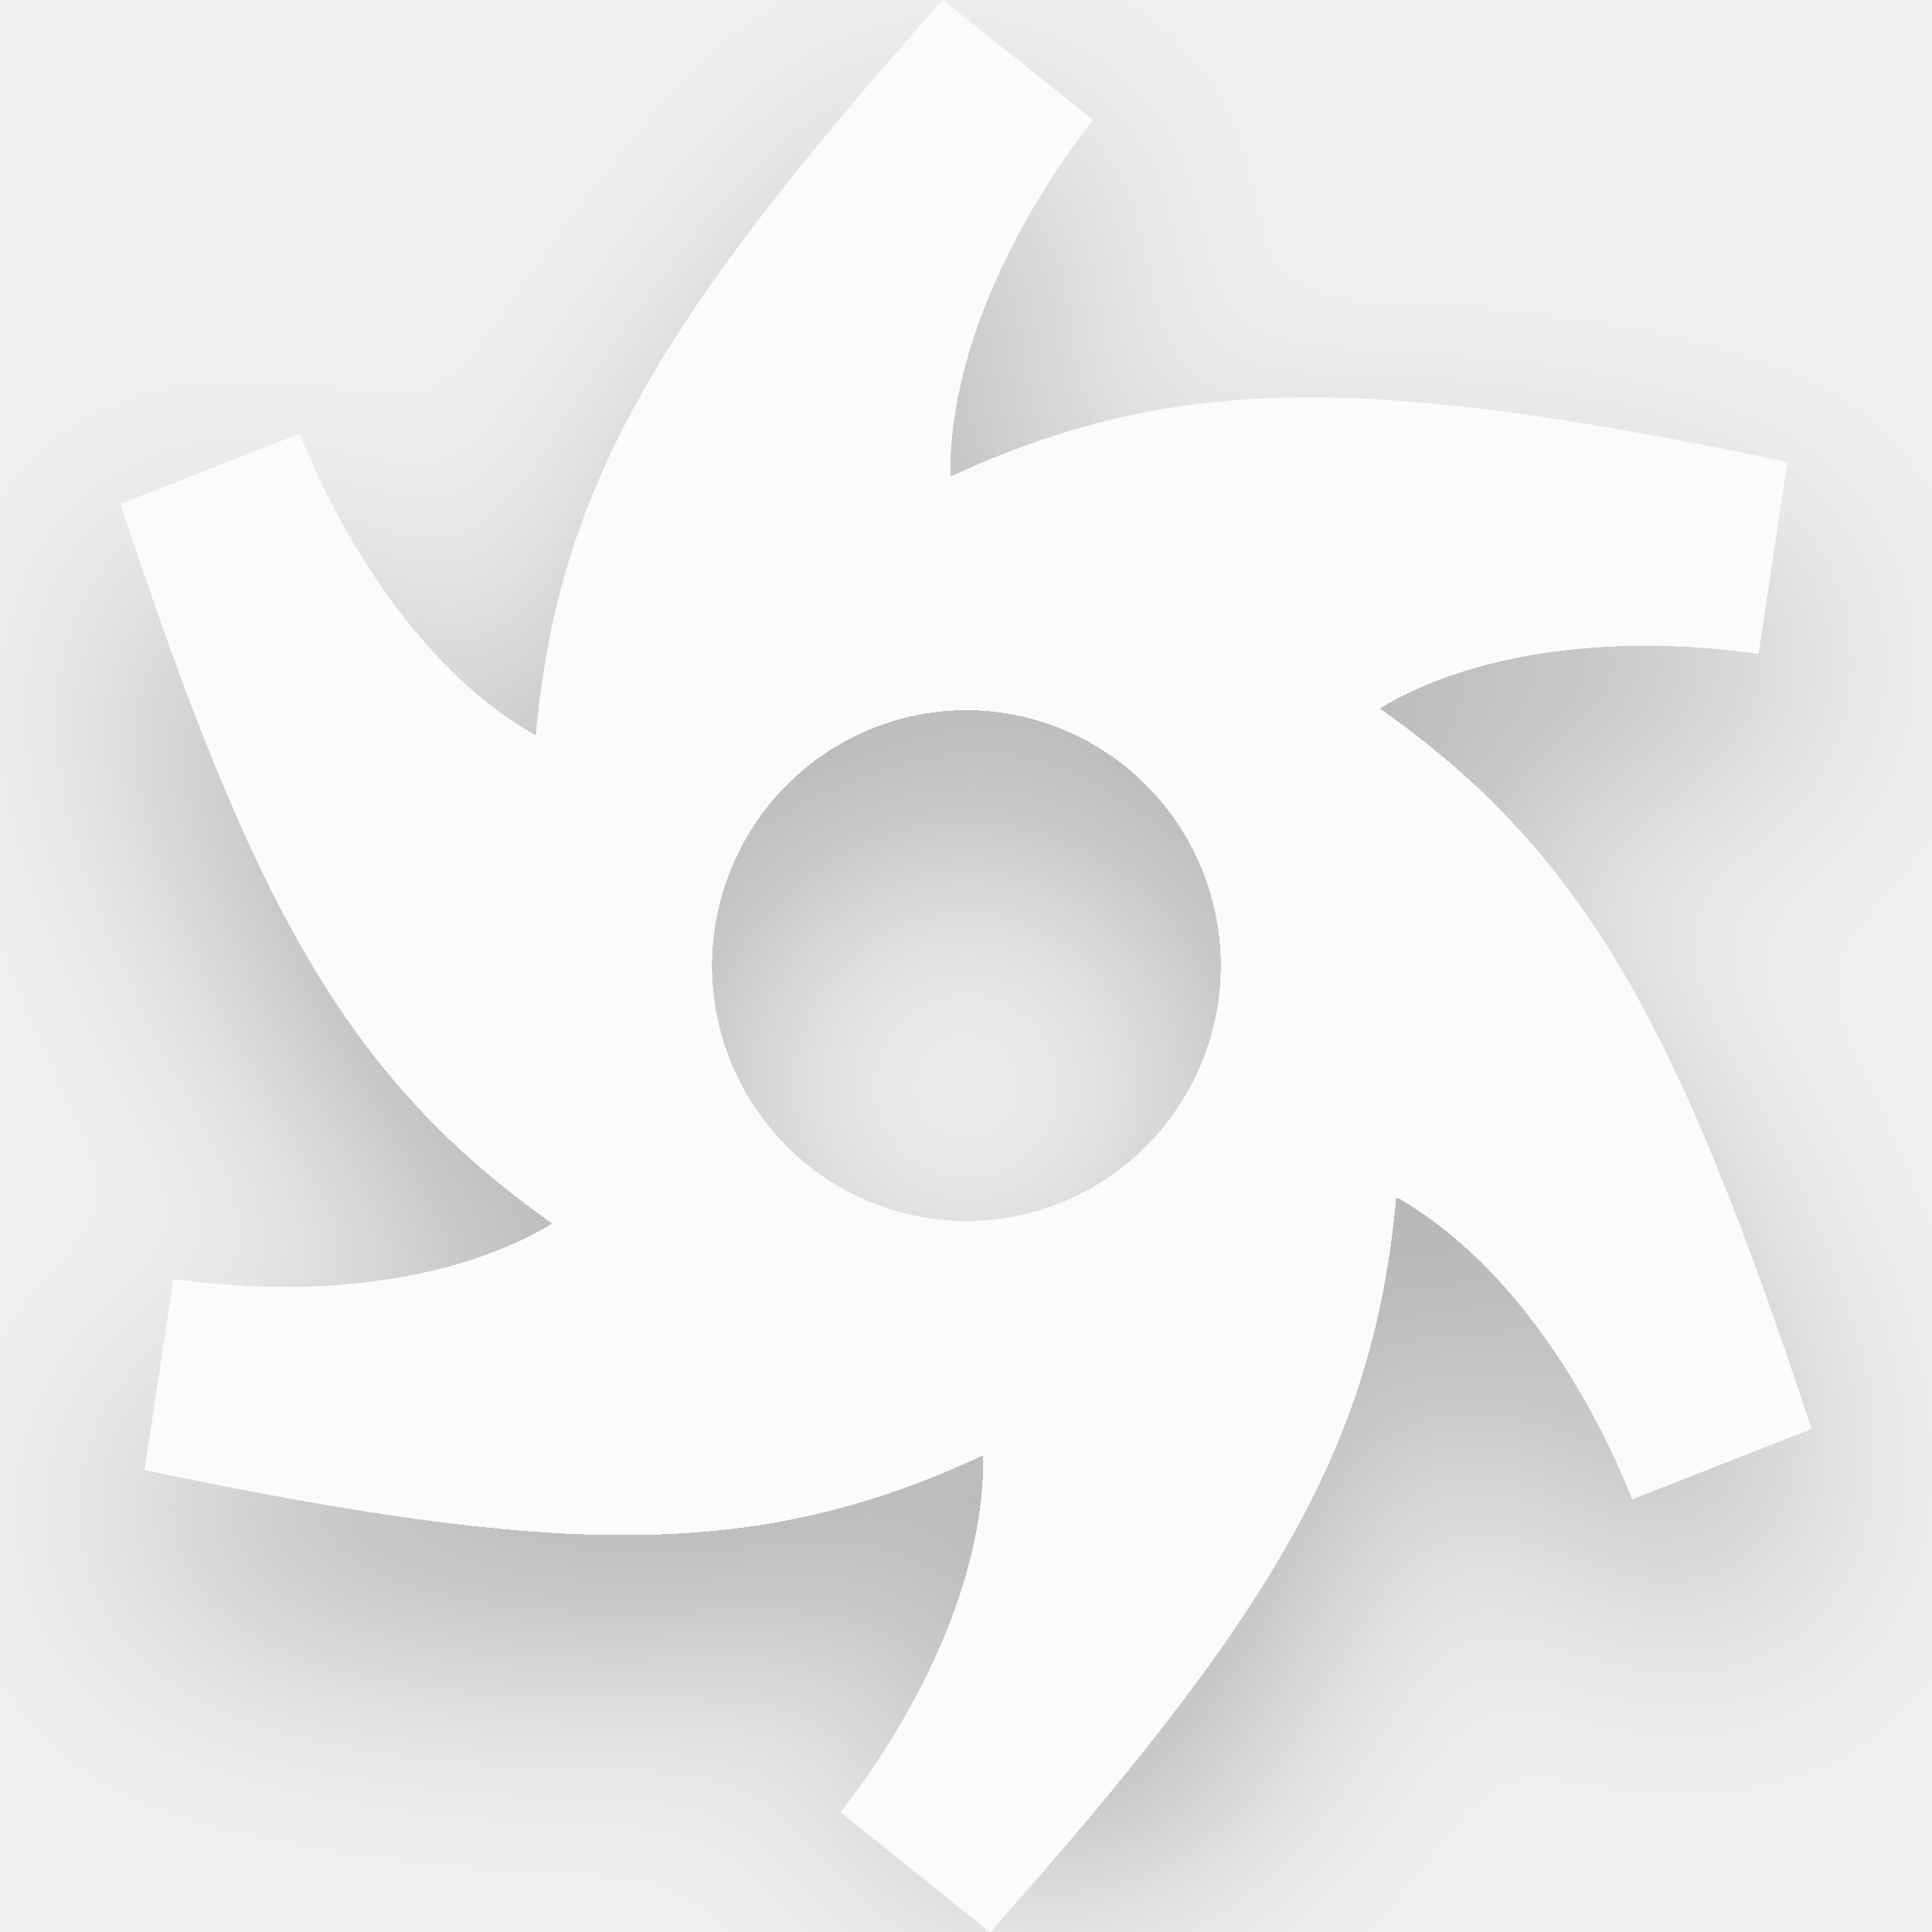
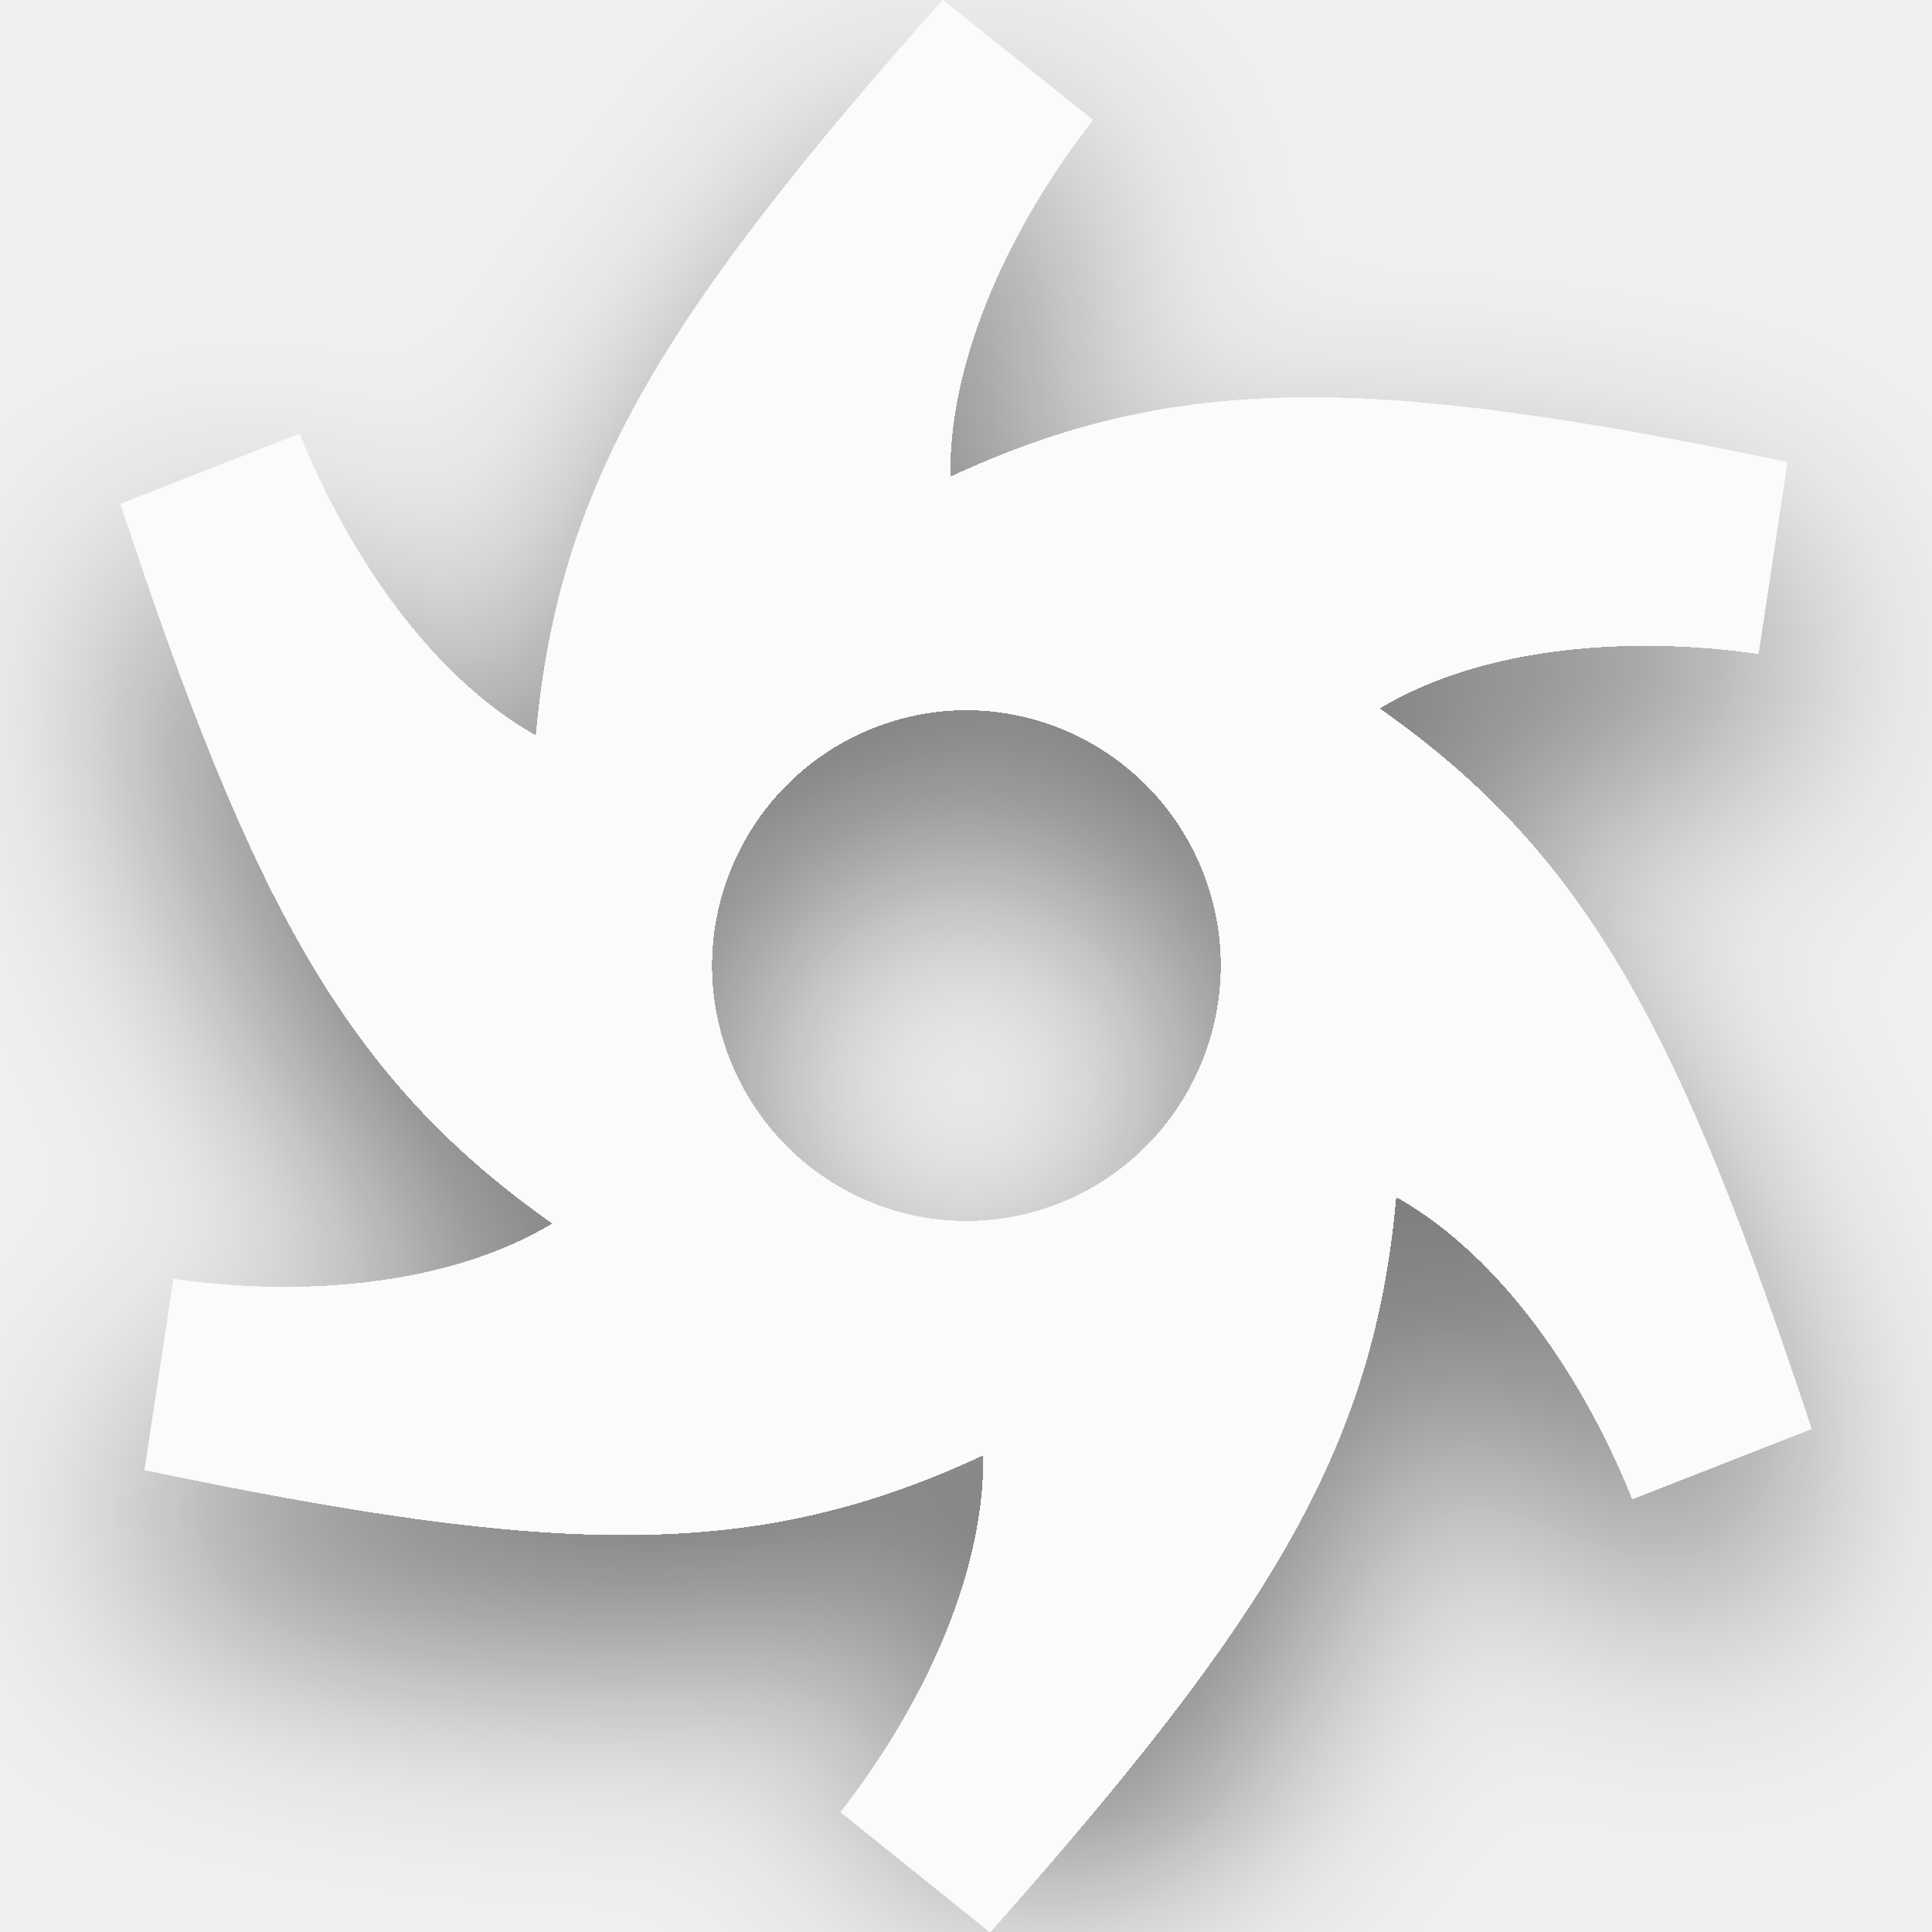
<svg xmlns="http://www.w3.org/2000/svg" width="16" height="16" viewBox="1 1 16 16" fill="none">
  <g filter="url(#filter0_d_0_1)">
    <path id="Vector" d="M8.807 1C6.503 3.6 5.626 5 5.44 7.093C5.434 7.087 5.42 7.087 5.414 7.08C4.564 6.593 3.886 5.6 3.481 4.593L2 5.173C3.089 8.473 3.866 9.927 5.58 11.133C5.566 11.14 5.56 11.147 5.546 11.153C4.703 11.647 3.508 11.747 2.438 11.593L2.199 13.173C5.593 13.88 7.24 13.94 9.146 13.047V13.087C9.146 14.067 8.635 15.147 7.964 16.007L9.199 17C11.497 14.407 12.374 13.007 12.56 10.913C12.573 10.92 12.58 10.92 12.593 10.927C13.436 11.413 14.114 12.4 14.519 13.413L16 12.833C14.911 9.533 14.14 8.073 12.42 6.867C12.434 6.86 12.44 6.853 12.454 6.847C13.297 6.353 14.492 6.26 15.562 6.413L15.801 4.827C12.414 4.12 10.767 4.067 8.867 4.953V4.913C8.867 3.933 9.379 2.853 10.049 1.993L8.807 1ZM8.934 6.88C9.493 6.862 10.036 7.068 10.444 7.451C10.853 7.835 11.093 8.366 11.112 8.927C11.13 9.488 10.925 10.033 10.543 10.443C10.161 10.853 9.632 11.094 9.073 11.113C8.514 11.131 7.971 10.926 7.562 10.542C7.154 10.158 6.914 9.628 6.895 9.067C6.877 8.505 7.082 7.96 7.464 7.55C7.846 7.14 8.375 6.899 8.934 6.88Z" fill="#FFFFFF" fill-opacity="0.75" />
  </g>
  <defs>
    <filter id="filter0_d_0_1" x="-1" y="0" width="20" height="20" filterUnits="userSpaceOnUse" color-interpolation-filters="sRGB">
      <feFlood flood-opacity="0" result="BackgroundImageFix" />
      <feColorMatrix in="SourceAlpha" type="matrix" values="0 0 0 0 0 0 0 0 0 0 0 0 0 0 0 0 0 0 127 0" result="hardAlpha" />
      <feOffset dy="1" />
      <feGaussianBlur stdDeviation="1" />
      <feComposite in2="hardAlpha" operator="out" />
-       <feColorMatrix type="matrix" values="0 0 0 0 0 0 0 0 0 0 0 0 0 0 0 0 0 0 0.25 0" />
+       <feColorMatrix type="matrix" values="0 0 0 0 0 0 0 0 0 0 0 0 0 0 0 0 0 0 0.51 0" />
      <feMerge>
        <feMergeNode />
        <feMergeNode in="SourceGraphic" />
      </feMerge>
    </filter>
  </defs>
</svg>
